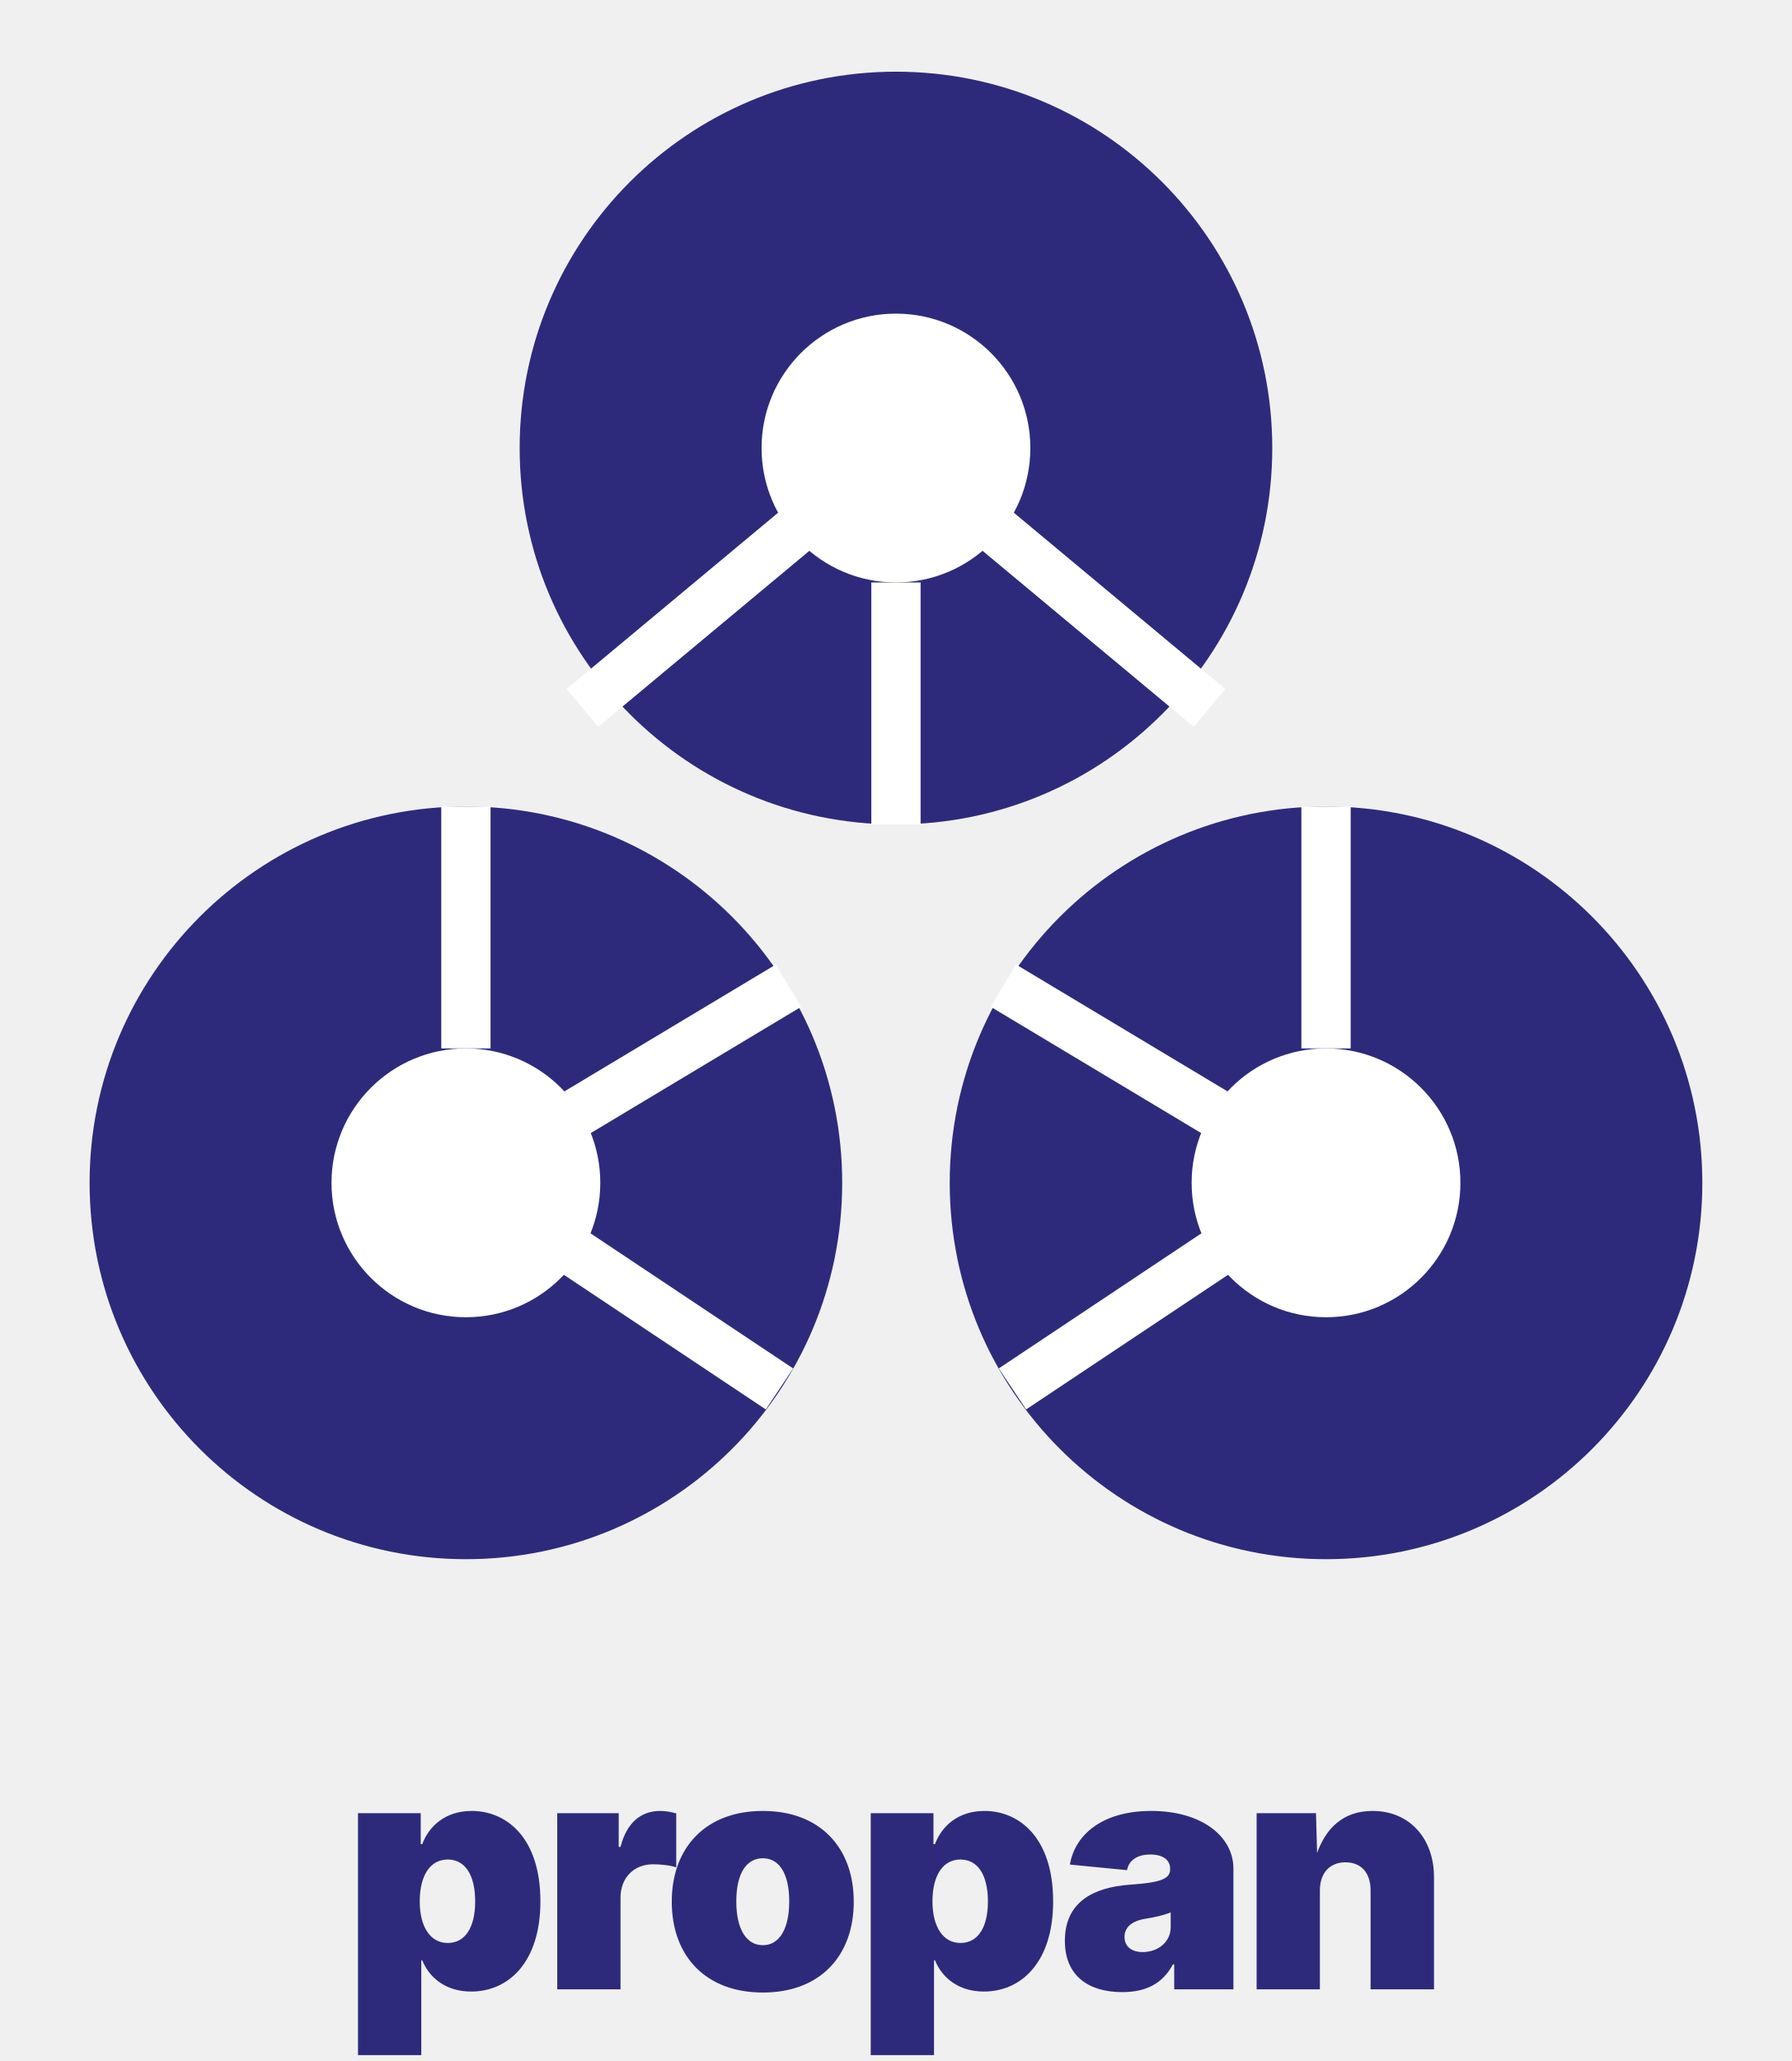
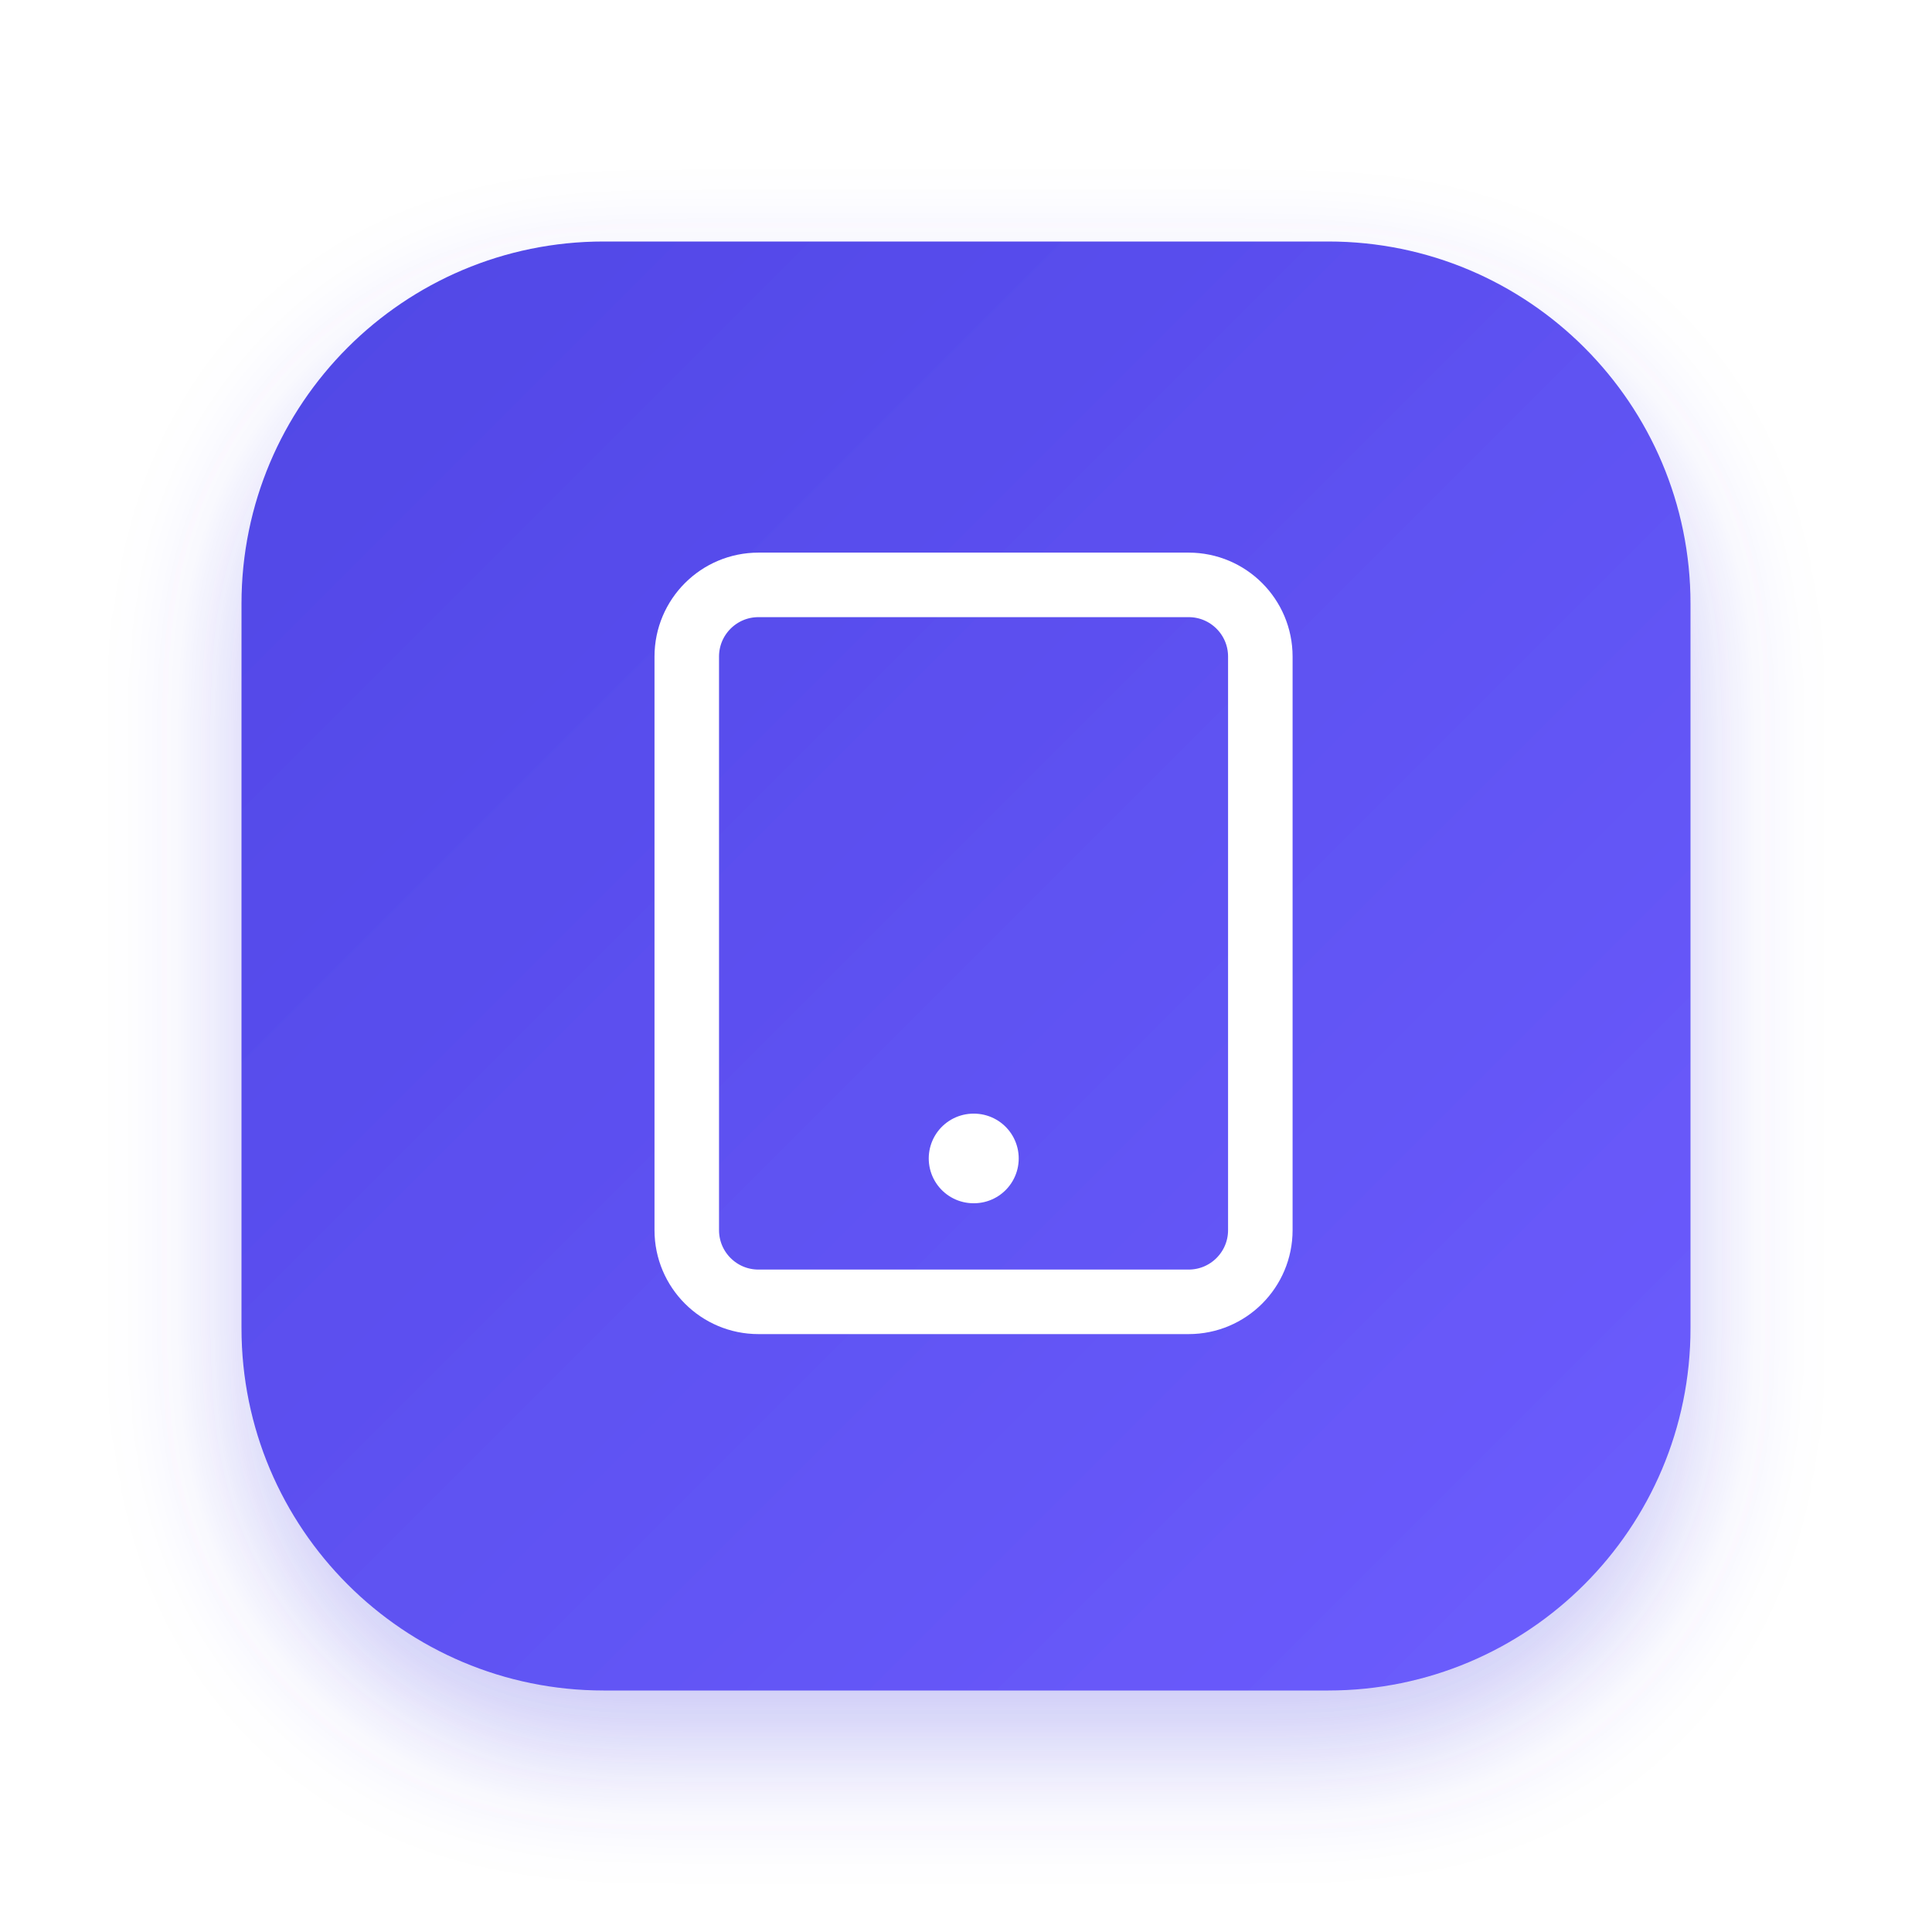
- <svg xmlns="http://www.w3.org/2000/svg" viewBox="0 0 200 230" width="100%" height="100%">
-   <g fill="#2E2A7B">
-     <circle cx="100" cy="50" r="42" fill="#2E2A7B" />
-     <circle cx="100" cy="50" r="15" fill="#FFFFFF" />
-     <line x1="100" y1="65" x2="100" y2="92" stroke="#FFFFFF" stroke-width="5.5" />
-     <line x1="89" y1="59" x2="65" y2="79" stroke="#FFFFFF" stroke-width="5.5" />
-     <line x1="111" y1="59" x2="135" y2="79" stroke="#FFFFFF" stroke-width="5.5" />
-     <circle cx="52" cy="132" r="42" fill="#2E2A7B" />
-     <circle cx="52" cy="132" r="15" fill="#FFFFFF" />
-     <line x1="52" y1="117" x2="52" y2="90" stroke="#FFFFFF" stroke-width="5.5" />
-     <line x1="63" y1="139" x2="87" y2="155" stroke="#FFFFFF" stroke-width="5.5" />
-     <line x1="63" y1="125" x2="88" y2="110" stroke="#FFFFFF" stroke-width="5.5" />
-     <circle cx="148" cy="132" r="42" fill="#2E2A7B" />
-     <circle cx="148" cy="132" r="15" fill="#FFFFFF" />
-     <line x1="148" y1="117" x2="148" y2="90" stroke="#FFFFFF" stroke-width="5.5" />
-     <line x1="137" y1="139" x2="113" y2="155" stroke="#FFFFFF" stroke-width="5.5" />
-     <line x1="137" y1="125" x2="112" y2="110" stroke="#FFFFFF" stroke-width="5.5" />
-     <text x="100" y="222" text-anchor="middle" font-family="'Inter', 'Montserrat', 'Helvetica Neue', Arial, sans-serif" font-weight="900" font-size="36" letter-spacing="-1px" fill="#2E2A7B">propan</text>
+ <svg xmlns="http://www.w3.org/2000/svg" viewBox="0 0 512 512" width="512" height="512">
+   <defs>
+     <linearGradient id="appIconGrad" x1="0%" y1="0%" x2="100%" y2="100%">
+       <stop offset="0%" stop-color="#4F46E5" />
+       <stop offset="100%" stop-color="#6D5DFE" />
+     </linearGradient>
+     <filter id="iconGlow" x="-20%" y="-20%" width="140%" height="140%">
+       <feDropShadow dx="0" dy="16" stdDeviation="16" flood-color="#4F46E5" flood-opacity="0.3" />
+     </filter>
+   </defs>
+   <rect width="512" height="512" fill="#FFFFFF" />
+   <rect x="64" y="64" width="384" height="384" rx="96" ry="96" fill="url(#appIconGrad)" filter="url(#iconGlow)" />
+   <g transform="translate(144, 136) scale(9.5)" stroke="#FFFFFF" stroke-width="1.8" stroke-linecap="round" stroke-linejoin="round" fill="none">
+     <rect x="4" y="2" width="16" height="20" rx="2" ry="2" />
+     <line x1="12" y1="18" x2="12.01" y2="18" stroke-width="2.5" />
  </g>
</svg>
